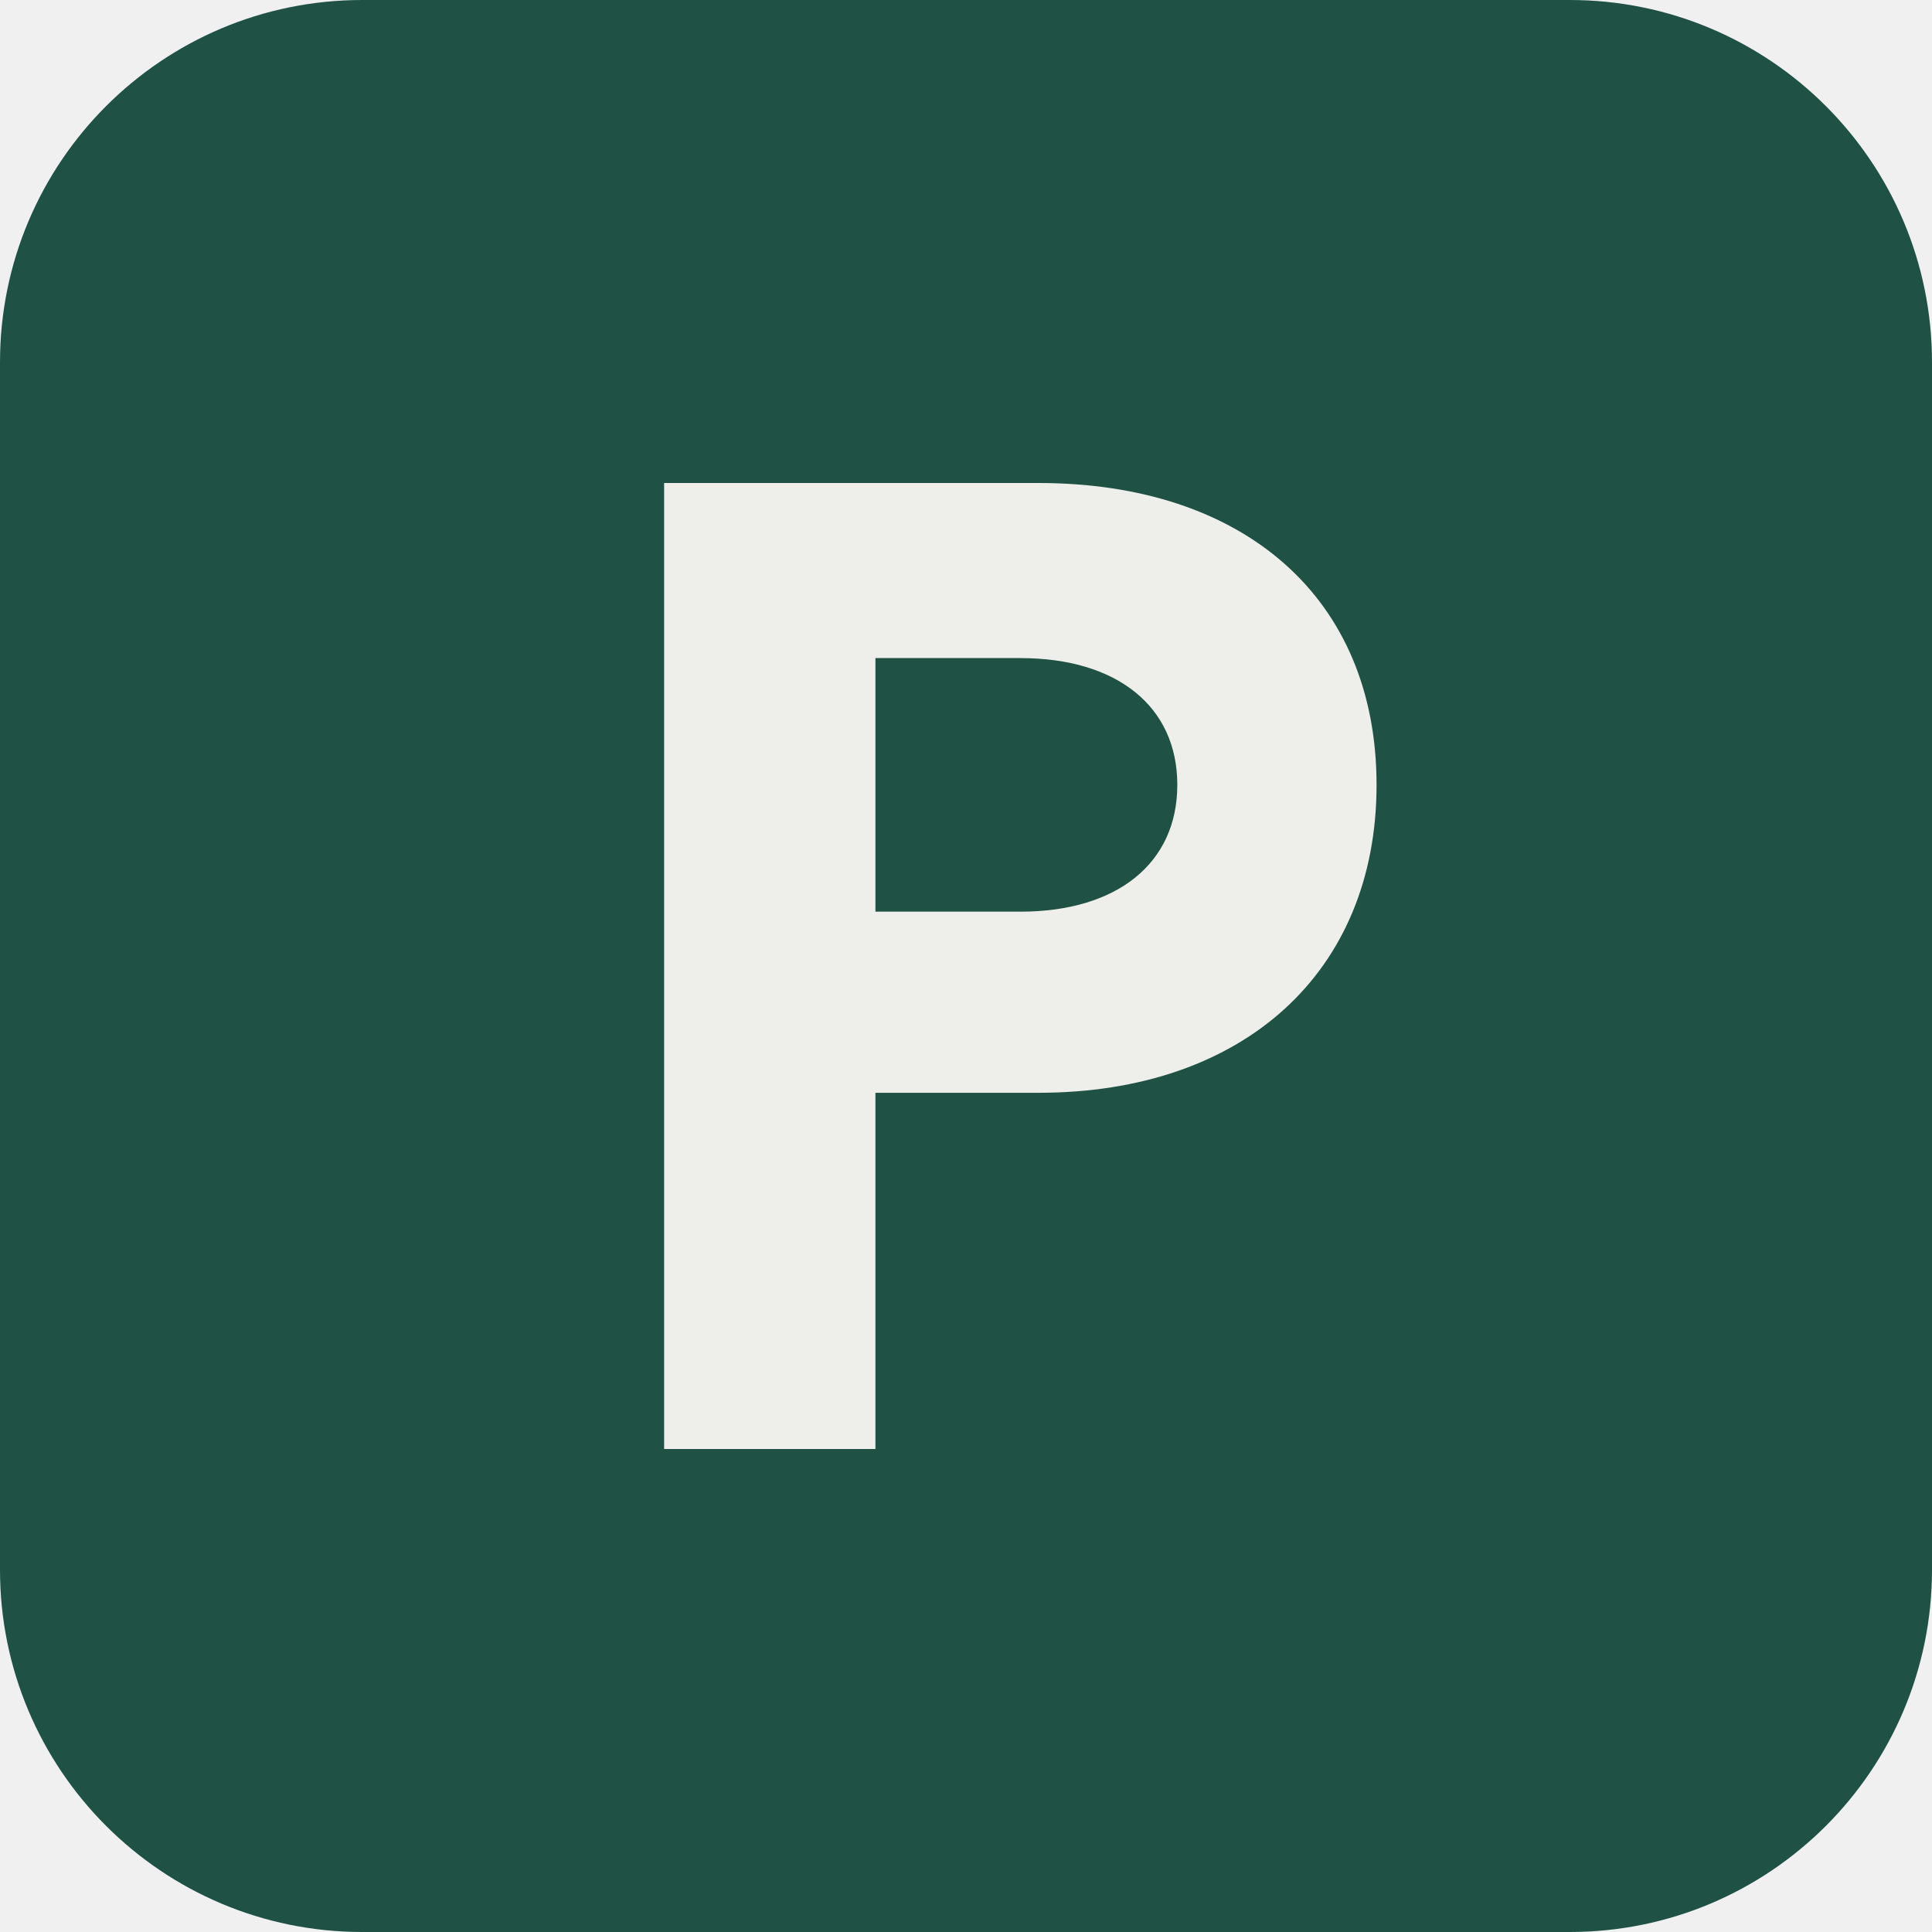
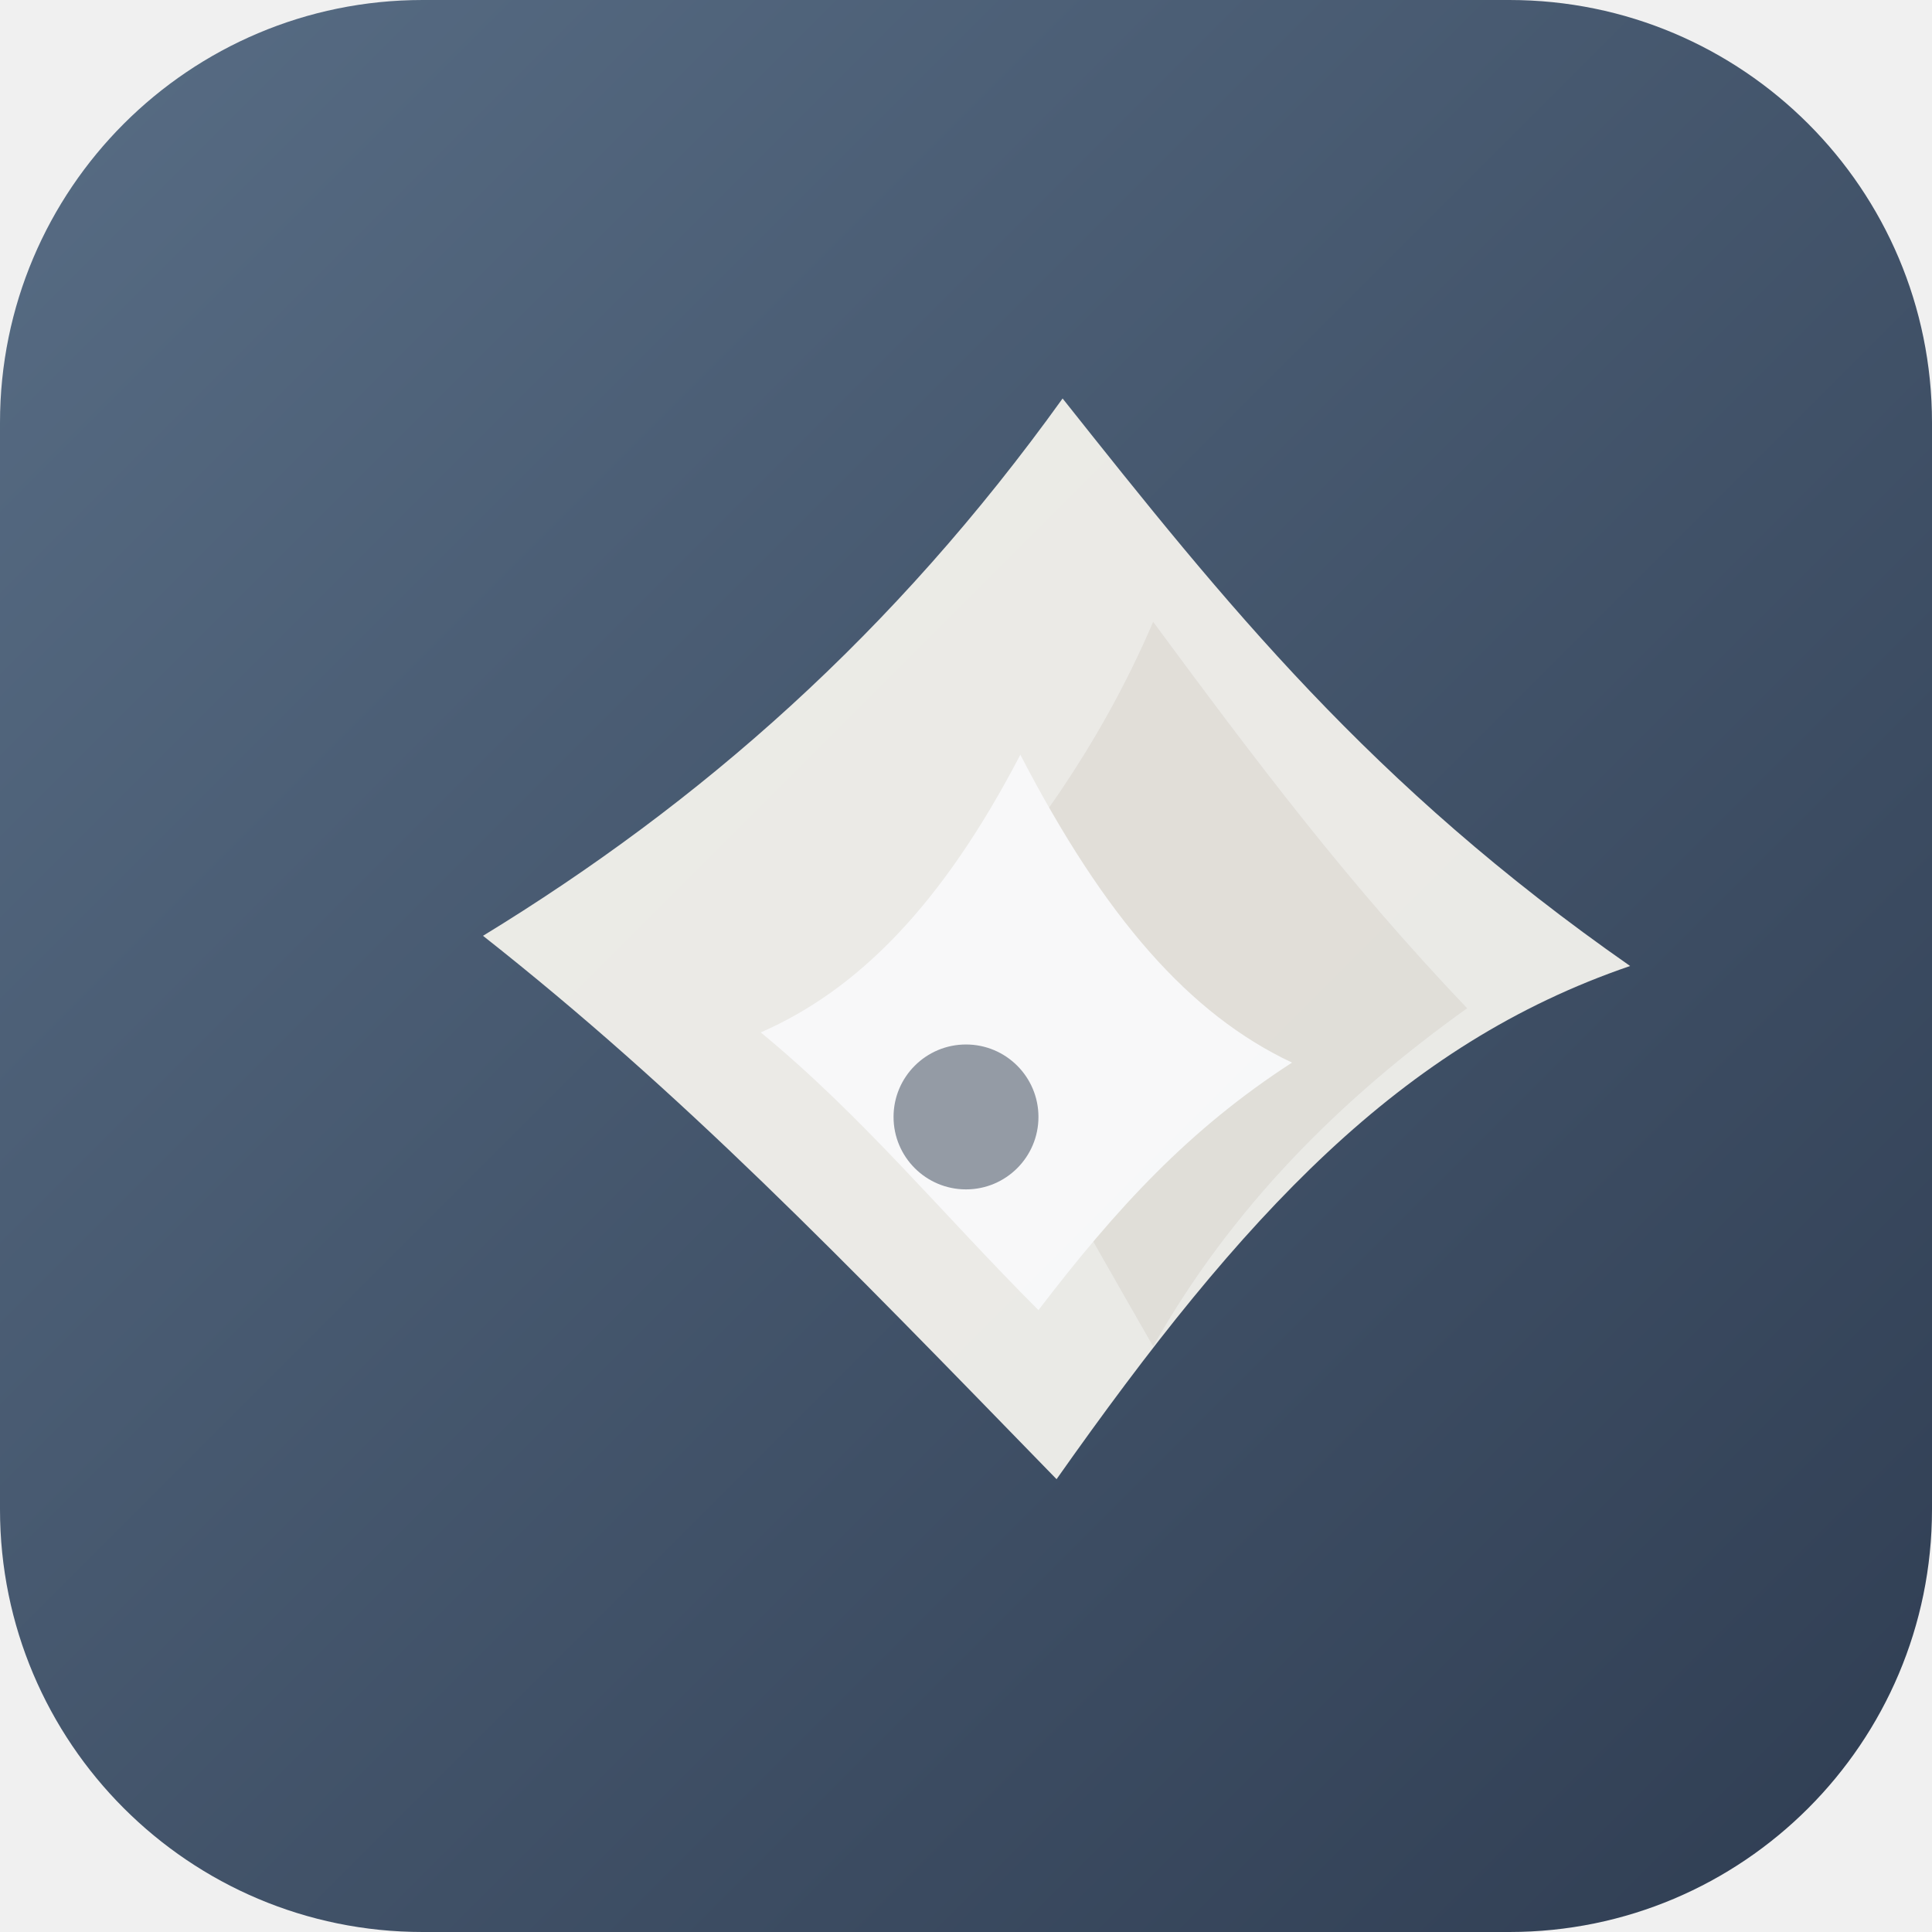
<svg xmlns="http://www.w3.org/2000/svg" viewBox="0 0 32 32">
-   <rect width="32" height="32" rx="6" fill="#1F5245" />
-   <path d="M11 24V8h6.2c3.4 0 5.6 1.9 5.6 5s-2.2 5.1-5.6 5.1H14.5V24H11zm3.5-8.9h2.4c1.6 0 2.6-.8 2.6-2.1s-1-2.1-2.6-2.1h-2.4v4.2z" fill="#EEEFEA" />
+   <defs>
+     <linearGradient id="bg" x1="0" x2="1" y1="0" y2="1">
+       <stop offset="0%" stop-color="#586d85" />
+       <stop offset="100%" stop-color="#2f3d52" />
+     </linearGradient>
+   </defs>
+   <rect width="32" height="32" rx="7" fill="url(#bg)" />
+   <g fill="#f1f0eb" opacity="0.96">
+     <path d="M8 15.5c3.6-2.2 6.8-5 9.6-8.9 2.7 3.4 5.1 6.4 9.4 9.4-3.8 1.3-6.4 4.1-9.5 8.5-3.6-3.7-6.2-6.4-9.5-9z" />
+     <path d="M15.7 15.5c1.3-1.5 2.5-3.1 3.4-5.2 1.7 2.3 3.2 4.3 5.2 6.4-2.1 1.5-3.9 3.3-5.2 5.6-1.2-2.1-2.4-4.1-3.4-6.8z" fill="#e5e2dc" opacity="0.9" />
+     <path d="M12.6 17.1c1.6-.7 3-2.1 4.3-4.6 1.4 2.7 2.8 4.3 4.5 5.1-1.7 1.1-2.9 2.4-4.2 4.1-1.6-1.6-2.9-3.2-4.6-4.6z" fill="#ffffff" />
+   </g>
+   <circle cx="16" cy="18.5" r="1.2" fill="#2f3d52" opacity="0.5" />
</svg>
